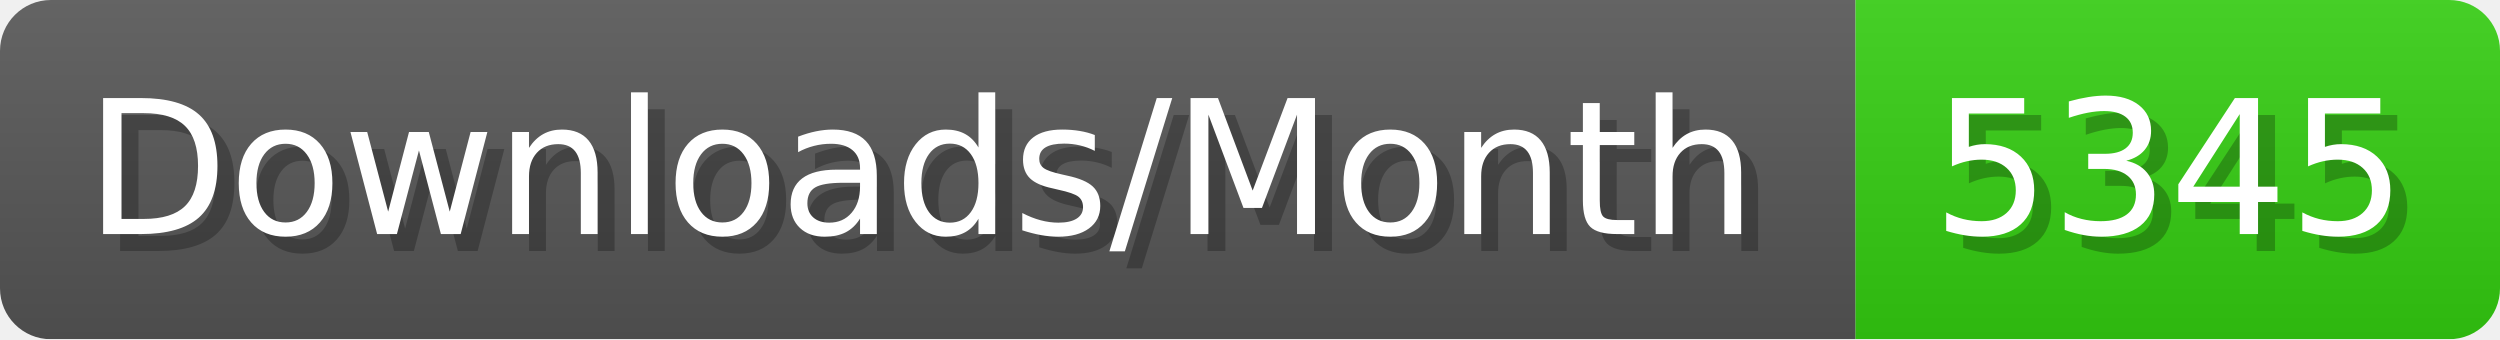
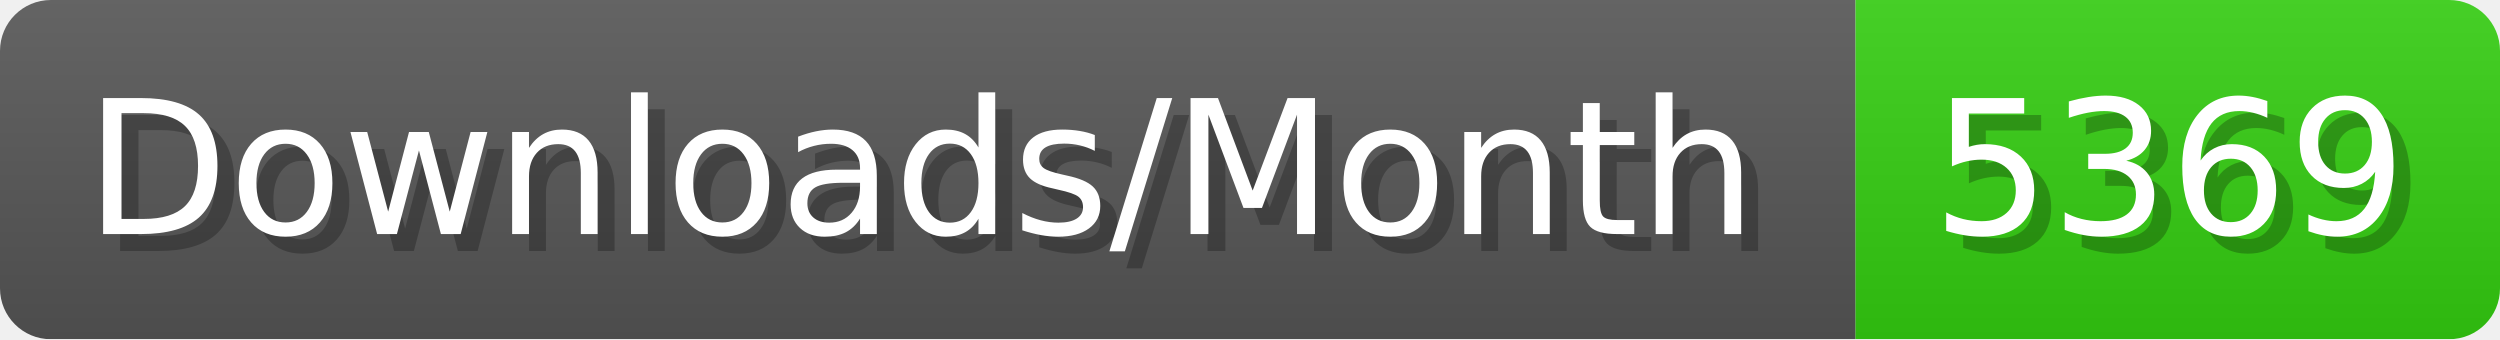
- <svg xmlns="http://www.w3.org/2000/svg" width="147.4" height="20" viewBox="0 0 1474 200" role="img" aria-label="Downloads/Month: 5345">
+ <svg xmlns="http://www.w3.org/2000/svg" width="147.4" height="20" viewBox="0 0 1474 200" role="img" aria-label="Downloads/Month: 5369">
  <linearGradient id="YlXUI" x2="0" y2="100%">
    <stop offset="0" stop-opacity=".1" stop-color="#EEE" />
    <stop offset="1" stop-opacity=".1" />
  </linearGradient>
  <mask id="JHhop">
    <rect width="1474" height="200" rx="30" fill="#FFF" />
  </mask>
  <g mask="url(#JHhop)">
    <rect width="1094" height="200" fill="#555" />
    <rect width="380" height="200" fill="#3C1" x="1094" />
    <rect width="1474" height="200" fill="url(#YlXUI)" />
  </g>
  <g aria-hidden="true" fill="#fff" text-anchor="start" font-family="Verdana,DejaVu Sans,sans-serif" font-size="110">
    <text x="60" y="148" textLength="994" fill="#000" opacity="0.25">Downloads/Month</text>
    <text x="50" y="138" textLength="994">Downloads/Month</text>
-     <text x="1149" y="148" textLength="280" fill="#000" opacity="0.25">5345</text>
-     <text x="1139" y="138" textLength="280">5345</text>
+     <text x="1149" y="148" textLength="280" fill="#000" opacity="0.25">5369</text>
+     <text x="1139" y="138" textLength="280">5369</text>
  </g>
</svg>
